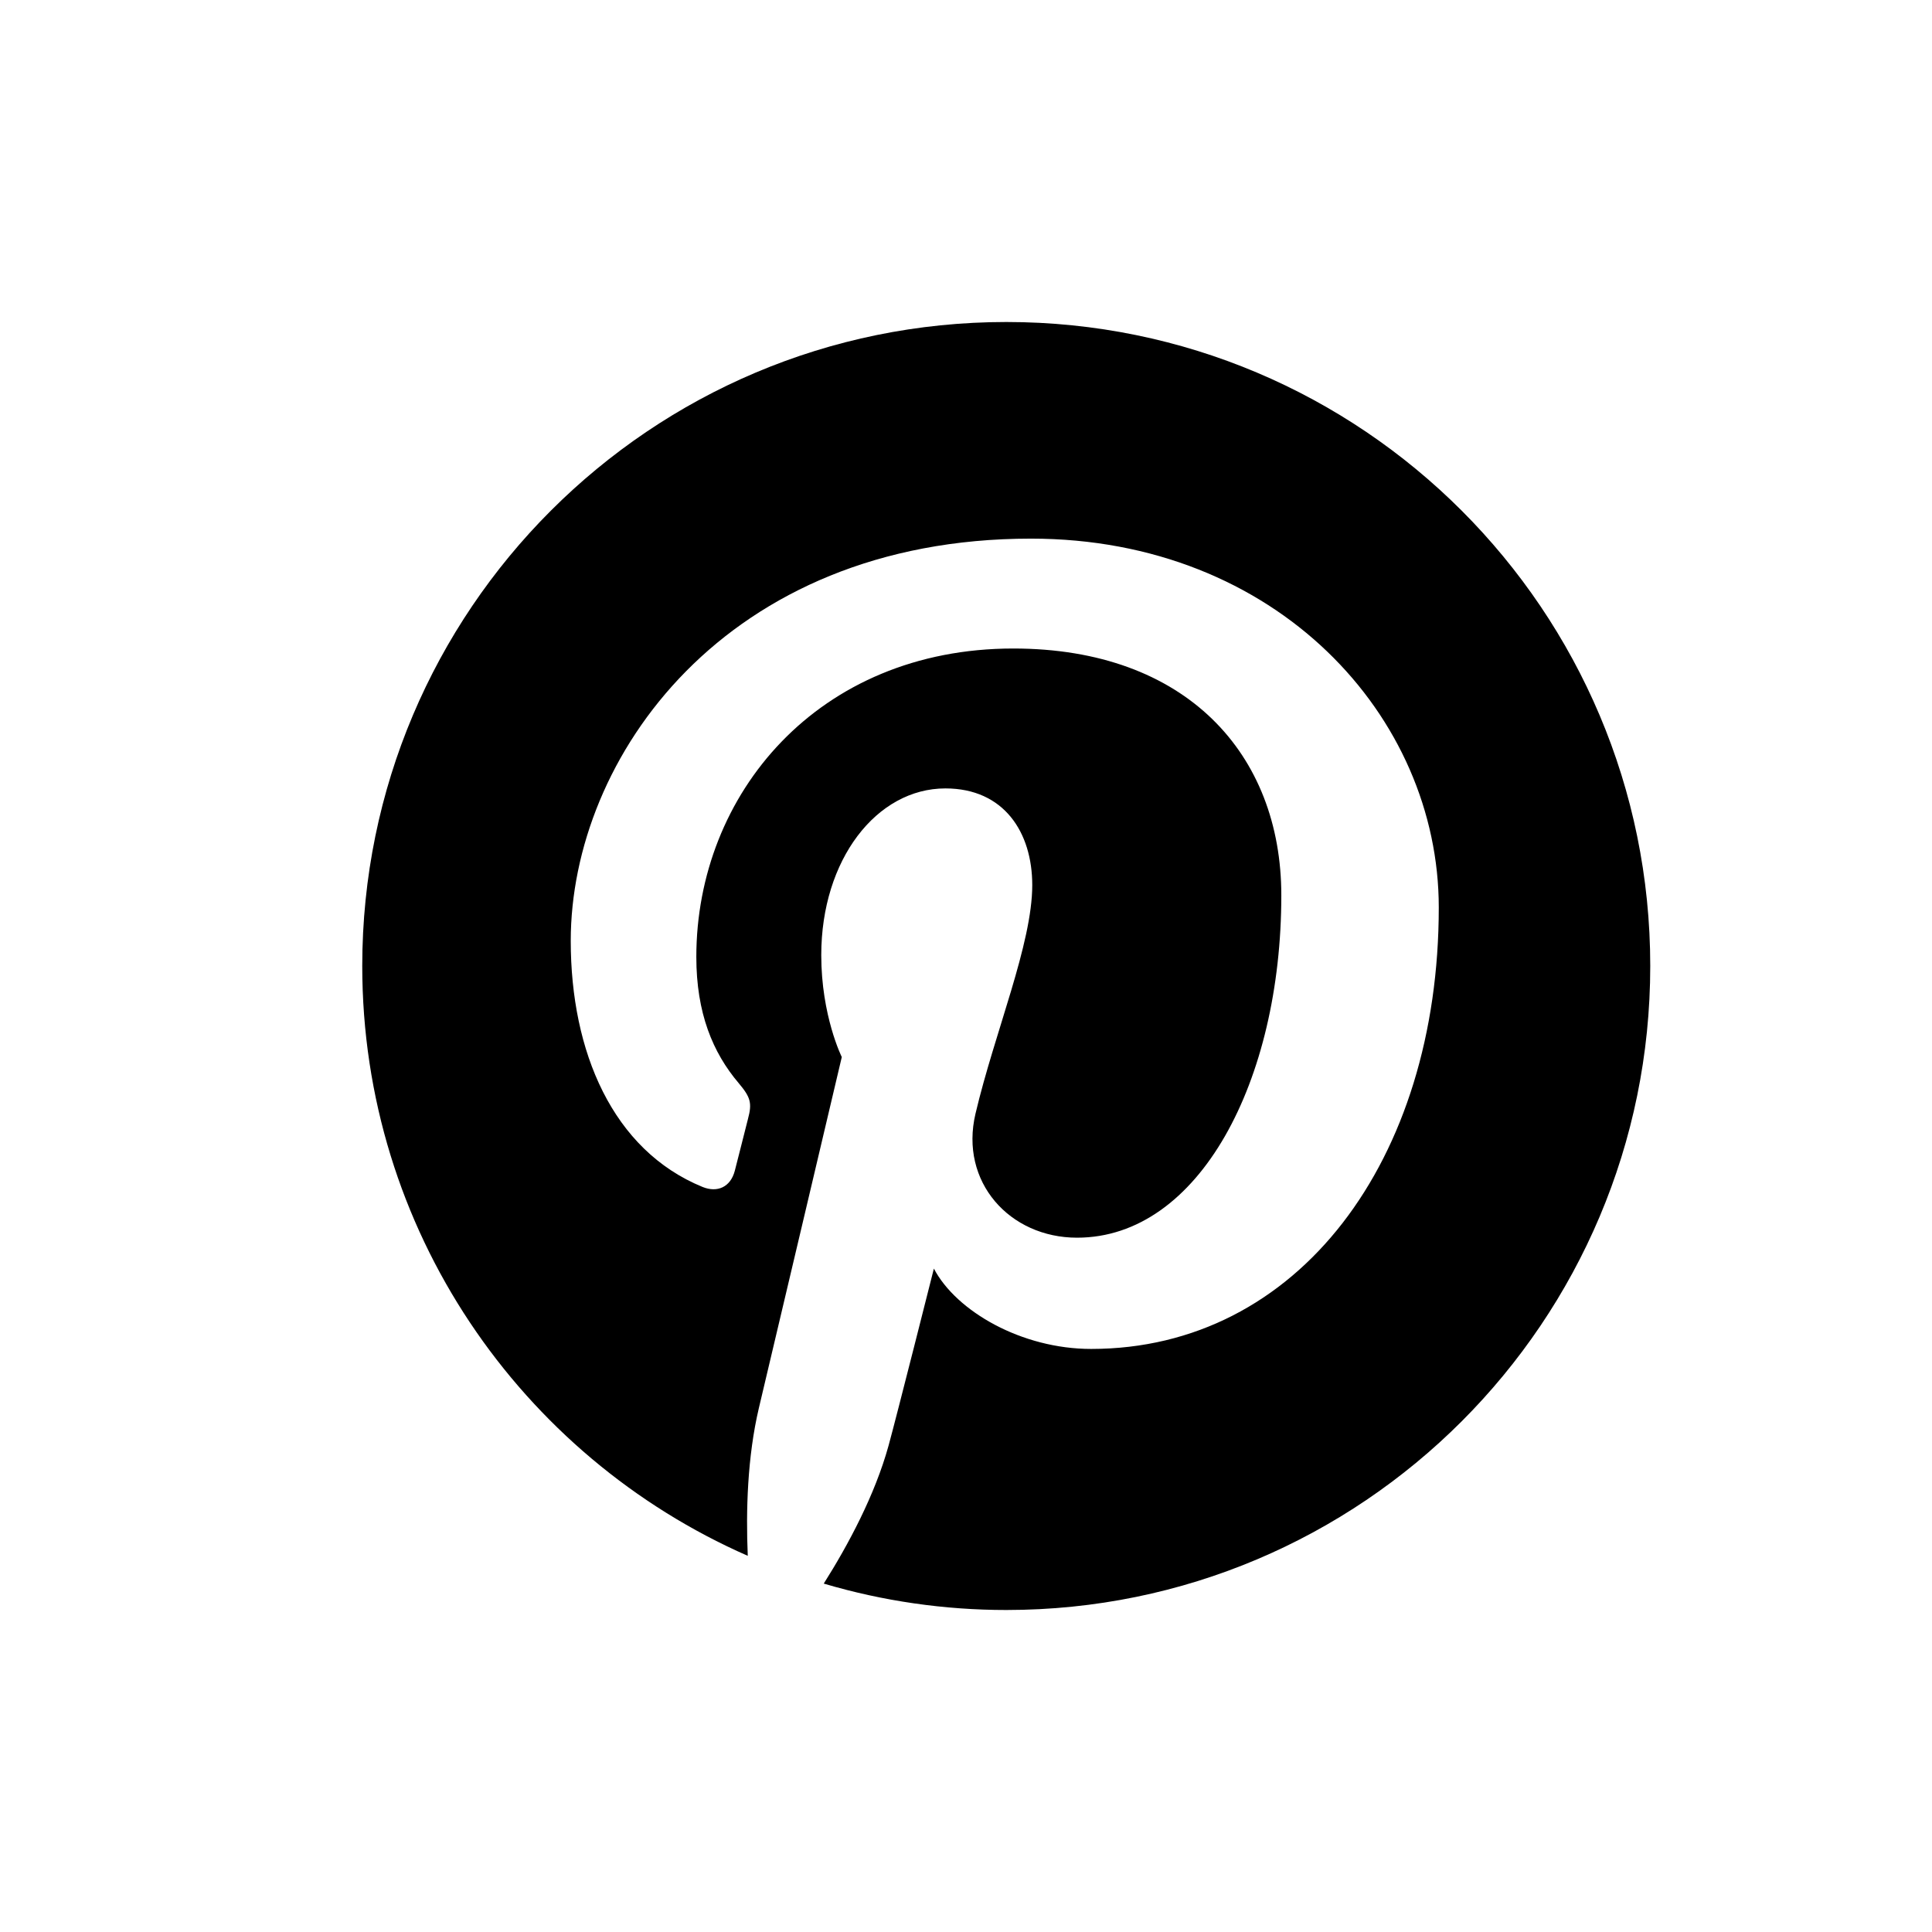
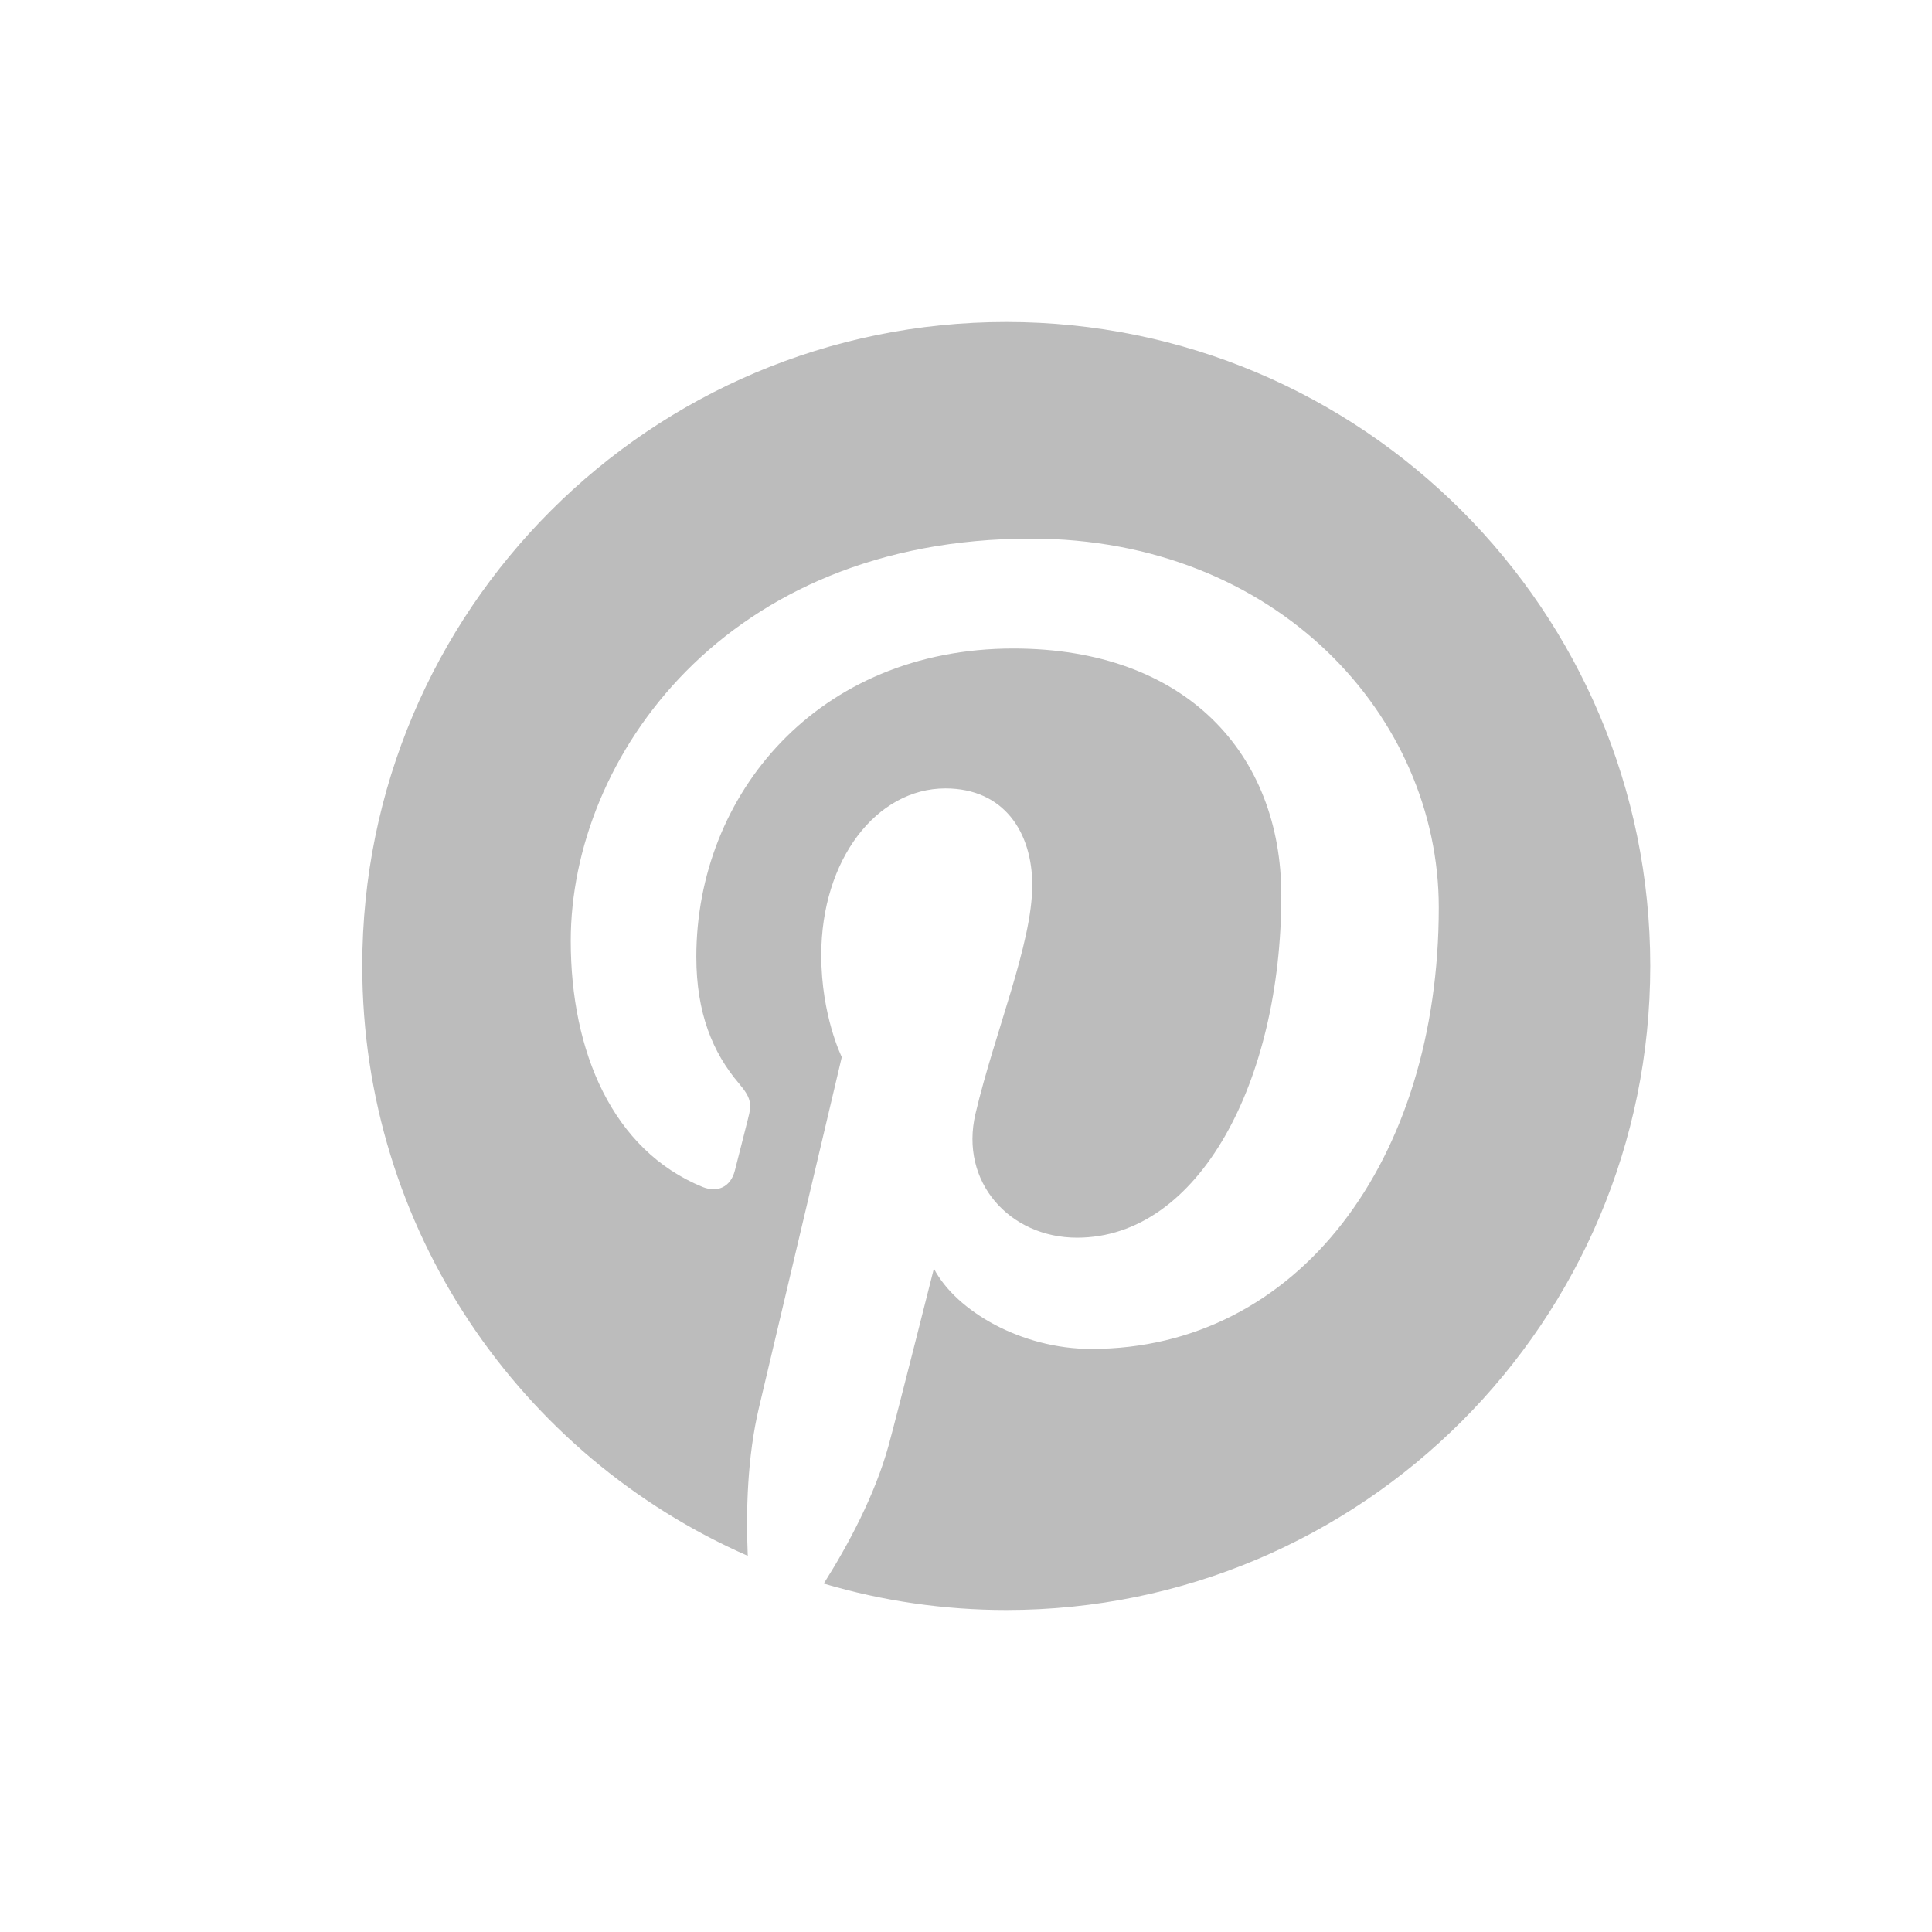
<svg xmlns="http://www.w3.org/2000/svg" width="24" height="24" viewBox="0 0 24 24" fill="none">
-   <path d="M12.501 4C8.082 4 4.5 7.582 4.5 11.999C4.5 15.276 6.47 18.09 9.289 19.327C9.265 18.768 9.284 18.098 9.427 17.491C9.582 16.841 10.457 13.131 10.457 13.131C10.457 13.131 10.202 12.62 10.202 11.865C10.202 10.679 10.889 9.794 11.744 9.794C12.473 9.794 12.823 10.341 12.823 10.995C12.823 11.726 12.357 12.821 12.118 13.834C11.917 14.683 12.543 15.375 13.379 15.375C14.896 15.375 15.917 13.428 15.917 11.122C15.917 9.369 14.736 8.056 12.588 8.056C10.161 8.056 8.65 9.866 8.65 11.887C8.65 12.584 8.854 13.076 9.177 13.456C9.324 13.631 9.345 13.702 9.291 13.902C9.253 14.049 9.165 14.404 9.128 14.544C9.075 14.747 8.911 14.819 8.728 14.745C7.61 14.288 7.09 13.065 7.09 11.688C7.09 9.416 9.007 6.691 12.807 6.691C15.862 6.691 17.873 8.901 17.873 11.273C17.873 14.412 16.127 16.757 13.555 16.757C12.691 16.757 11.879 16.289 11.601 15.759C11.601 15.759 11.136 17.603 11.038 17.958C10.868 18.574 10.536 19.192 10.233 19.672C10.969 19.89 11.733 20 12.501 20C16.919 20 20.5 16.418 20.5 11.999C20.5 7.582 16.919 4 12.501 4Z" fill="currentColor" />
+   <path d="M12.501 4C8.082 4 4.5 7.582 4.5 11.999C4.5 15.276 6.47 18.09 9.289 19.327C9.265 18.768 9.284 18.098 9.427 17.491C9.582 16.841 10.457 13.131 10.457 13.131C10.457 13.131 10.202 12.62 10.202 11.865C10.202 10.679 10.889 9.794 11.744 9.794C12.473 9.794 12.823 10.341 12.823 10.995C12.823 11.726 12.357 12.821 12.118 13.834C11.917 14.683 12.543 15.375 13.379 15.375C14.896 15.375 15.917 13.428 15.917 11.122C15.917 9.369 14.736 8.056 12.588 8.056C10.161 8.056 8.65 9.866 8.65 11.887C8.65 12.584 8.854 13.076 9.177 13.456C9.324 13.631 9.345 13.702 9.291 13.902C9.253 14.049 9.165 14.404 9.128 14.544C9.075 14.747 8.911 14.819 8.728 14.745C7.61 14.288 7.09 13.065 7.09 11.688C7.09 9.416 9.007 6.691 12.807 6.691C15.862 6.691 17.873 8.901 17.873 11.273C17.873 14.412 16.127 16.757 13.555 16.757C12.691 16.757 11.879 16.289 11.601 15.759C11.601 15.759 11.136 17.603 11.038 17.958C10.868 18.574 10.536 19.192 10.233 19.672C10.969 19.89 11.733 20 12.501 20C16.919 20 20.5 16.418 20.5 11.999C20.5 7.582 16.919 4 12.501 4Z" fill="#BCBCBC" />
</svg>
